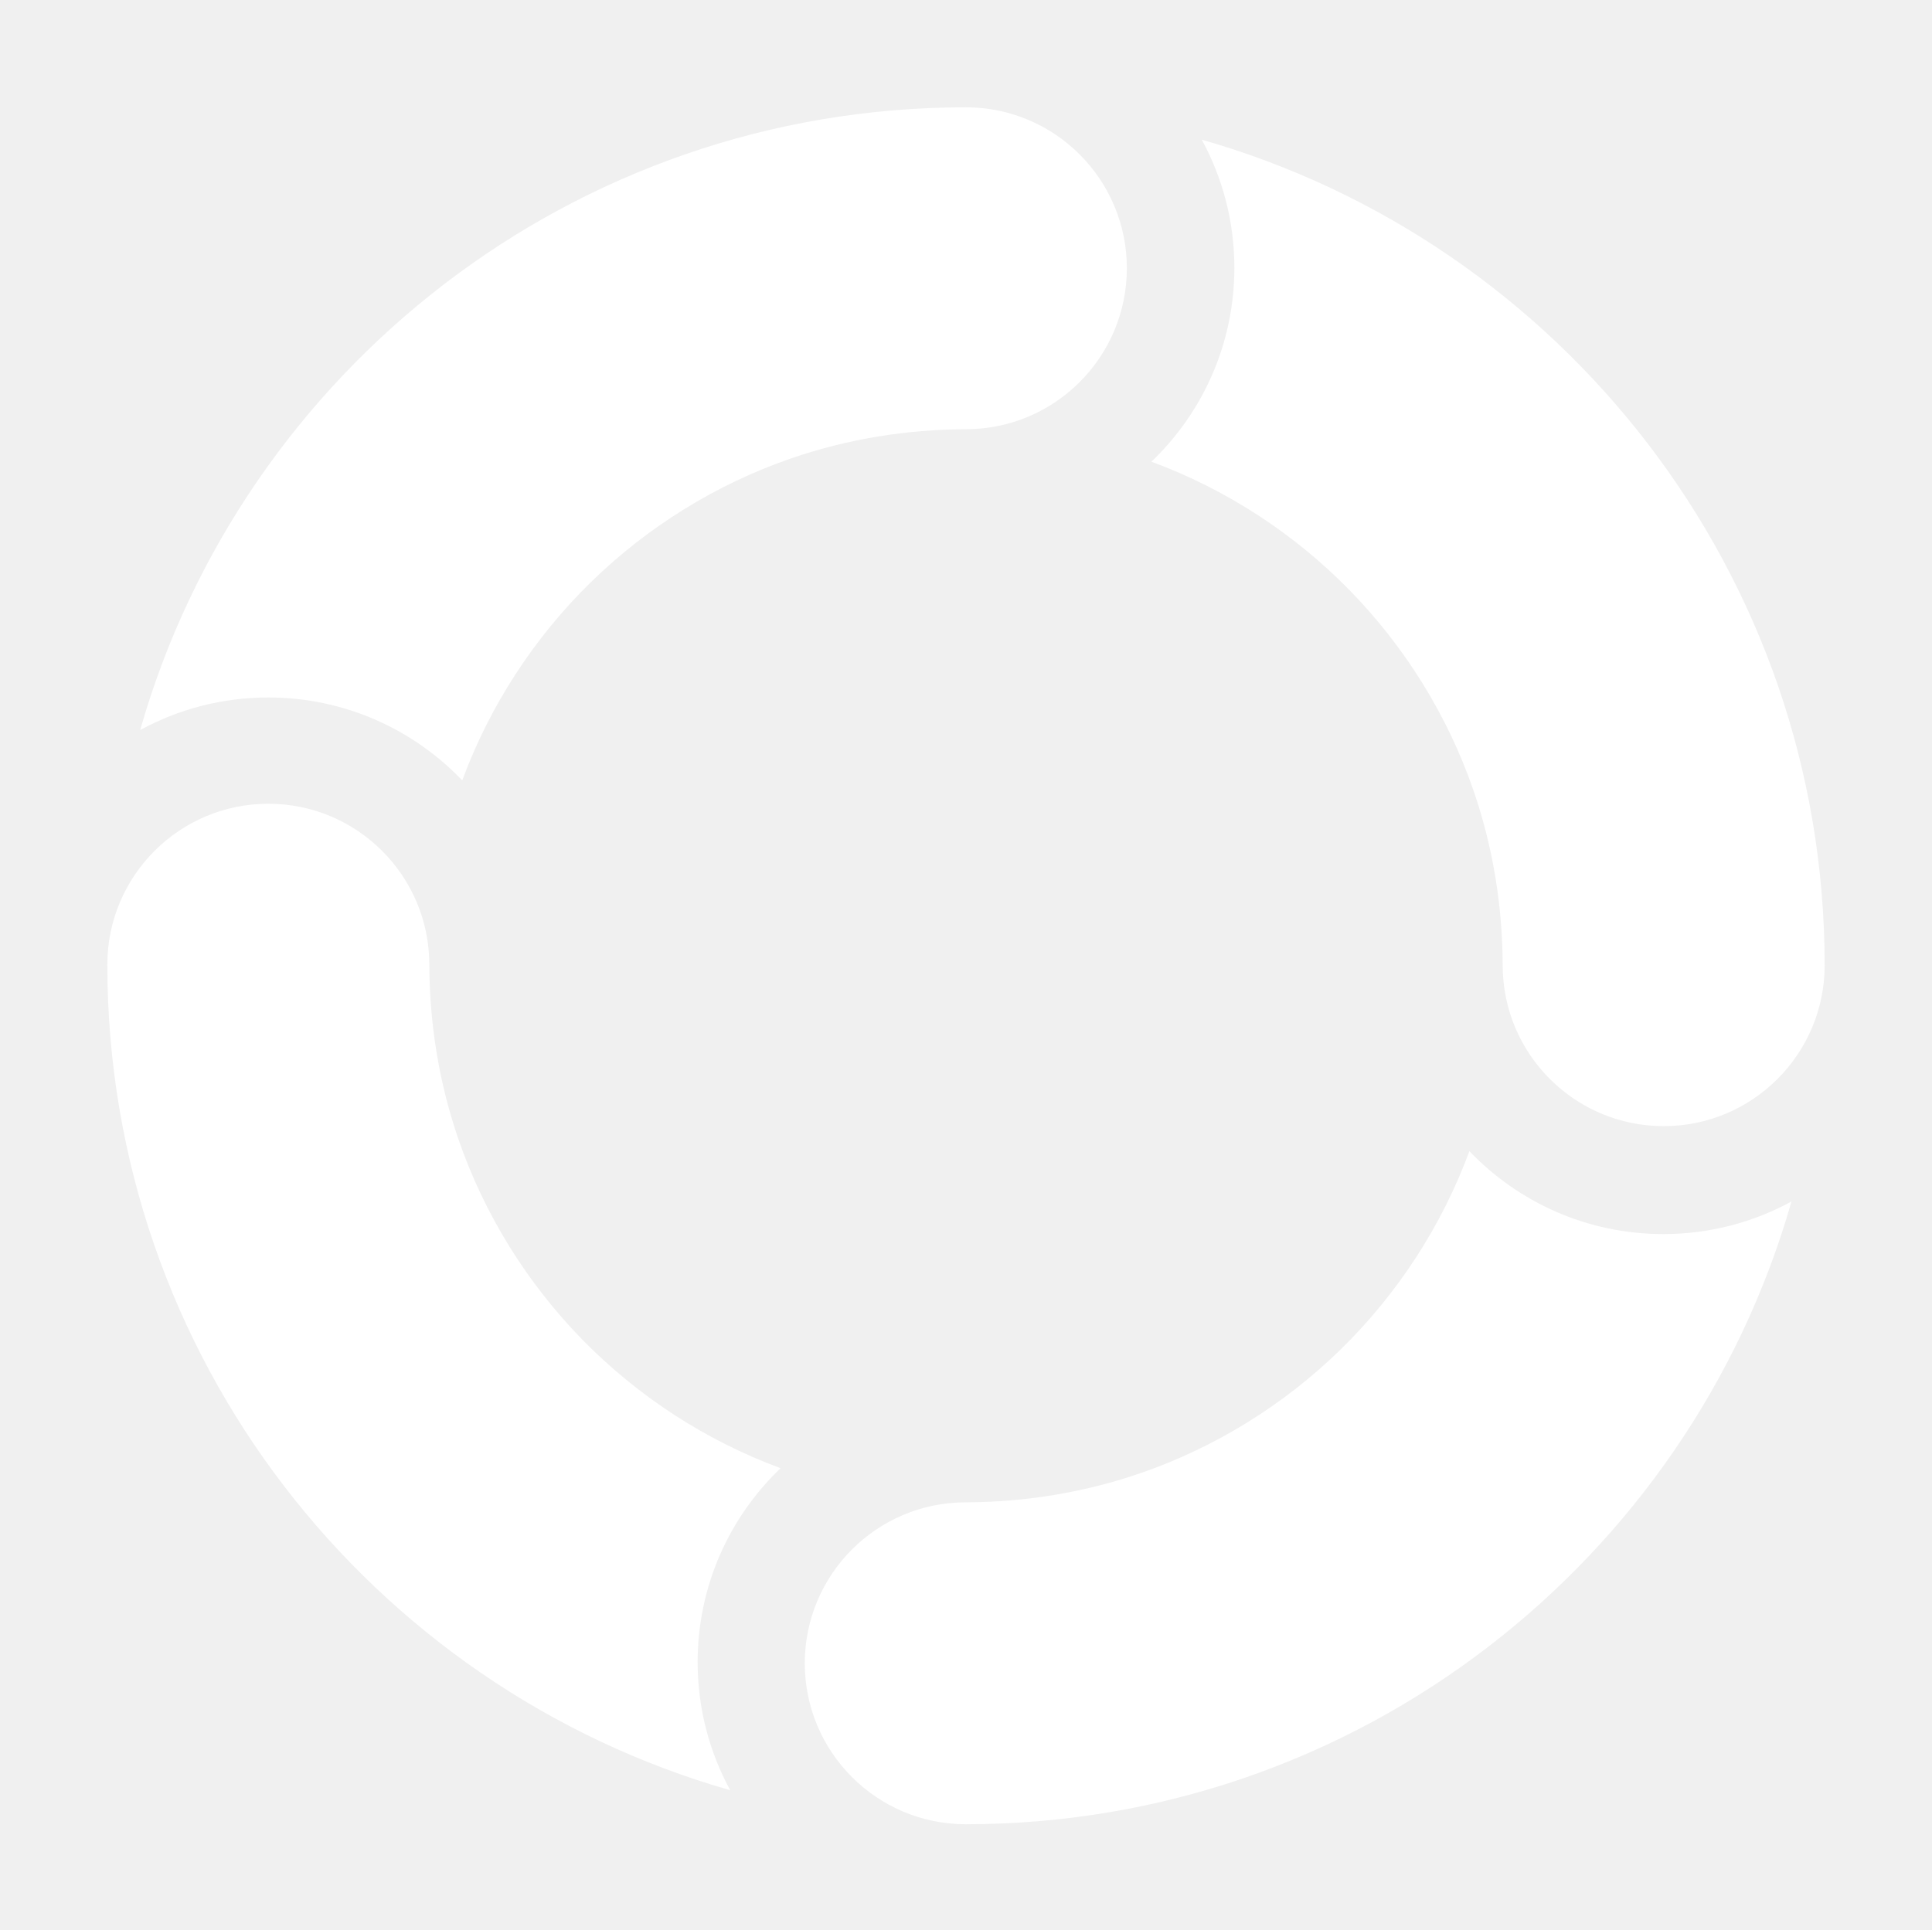
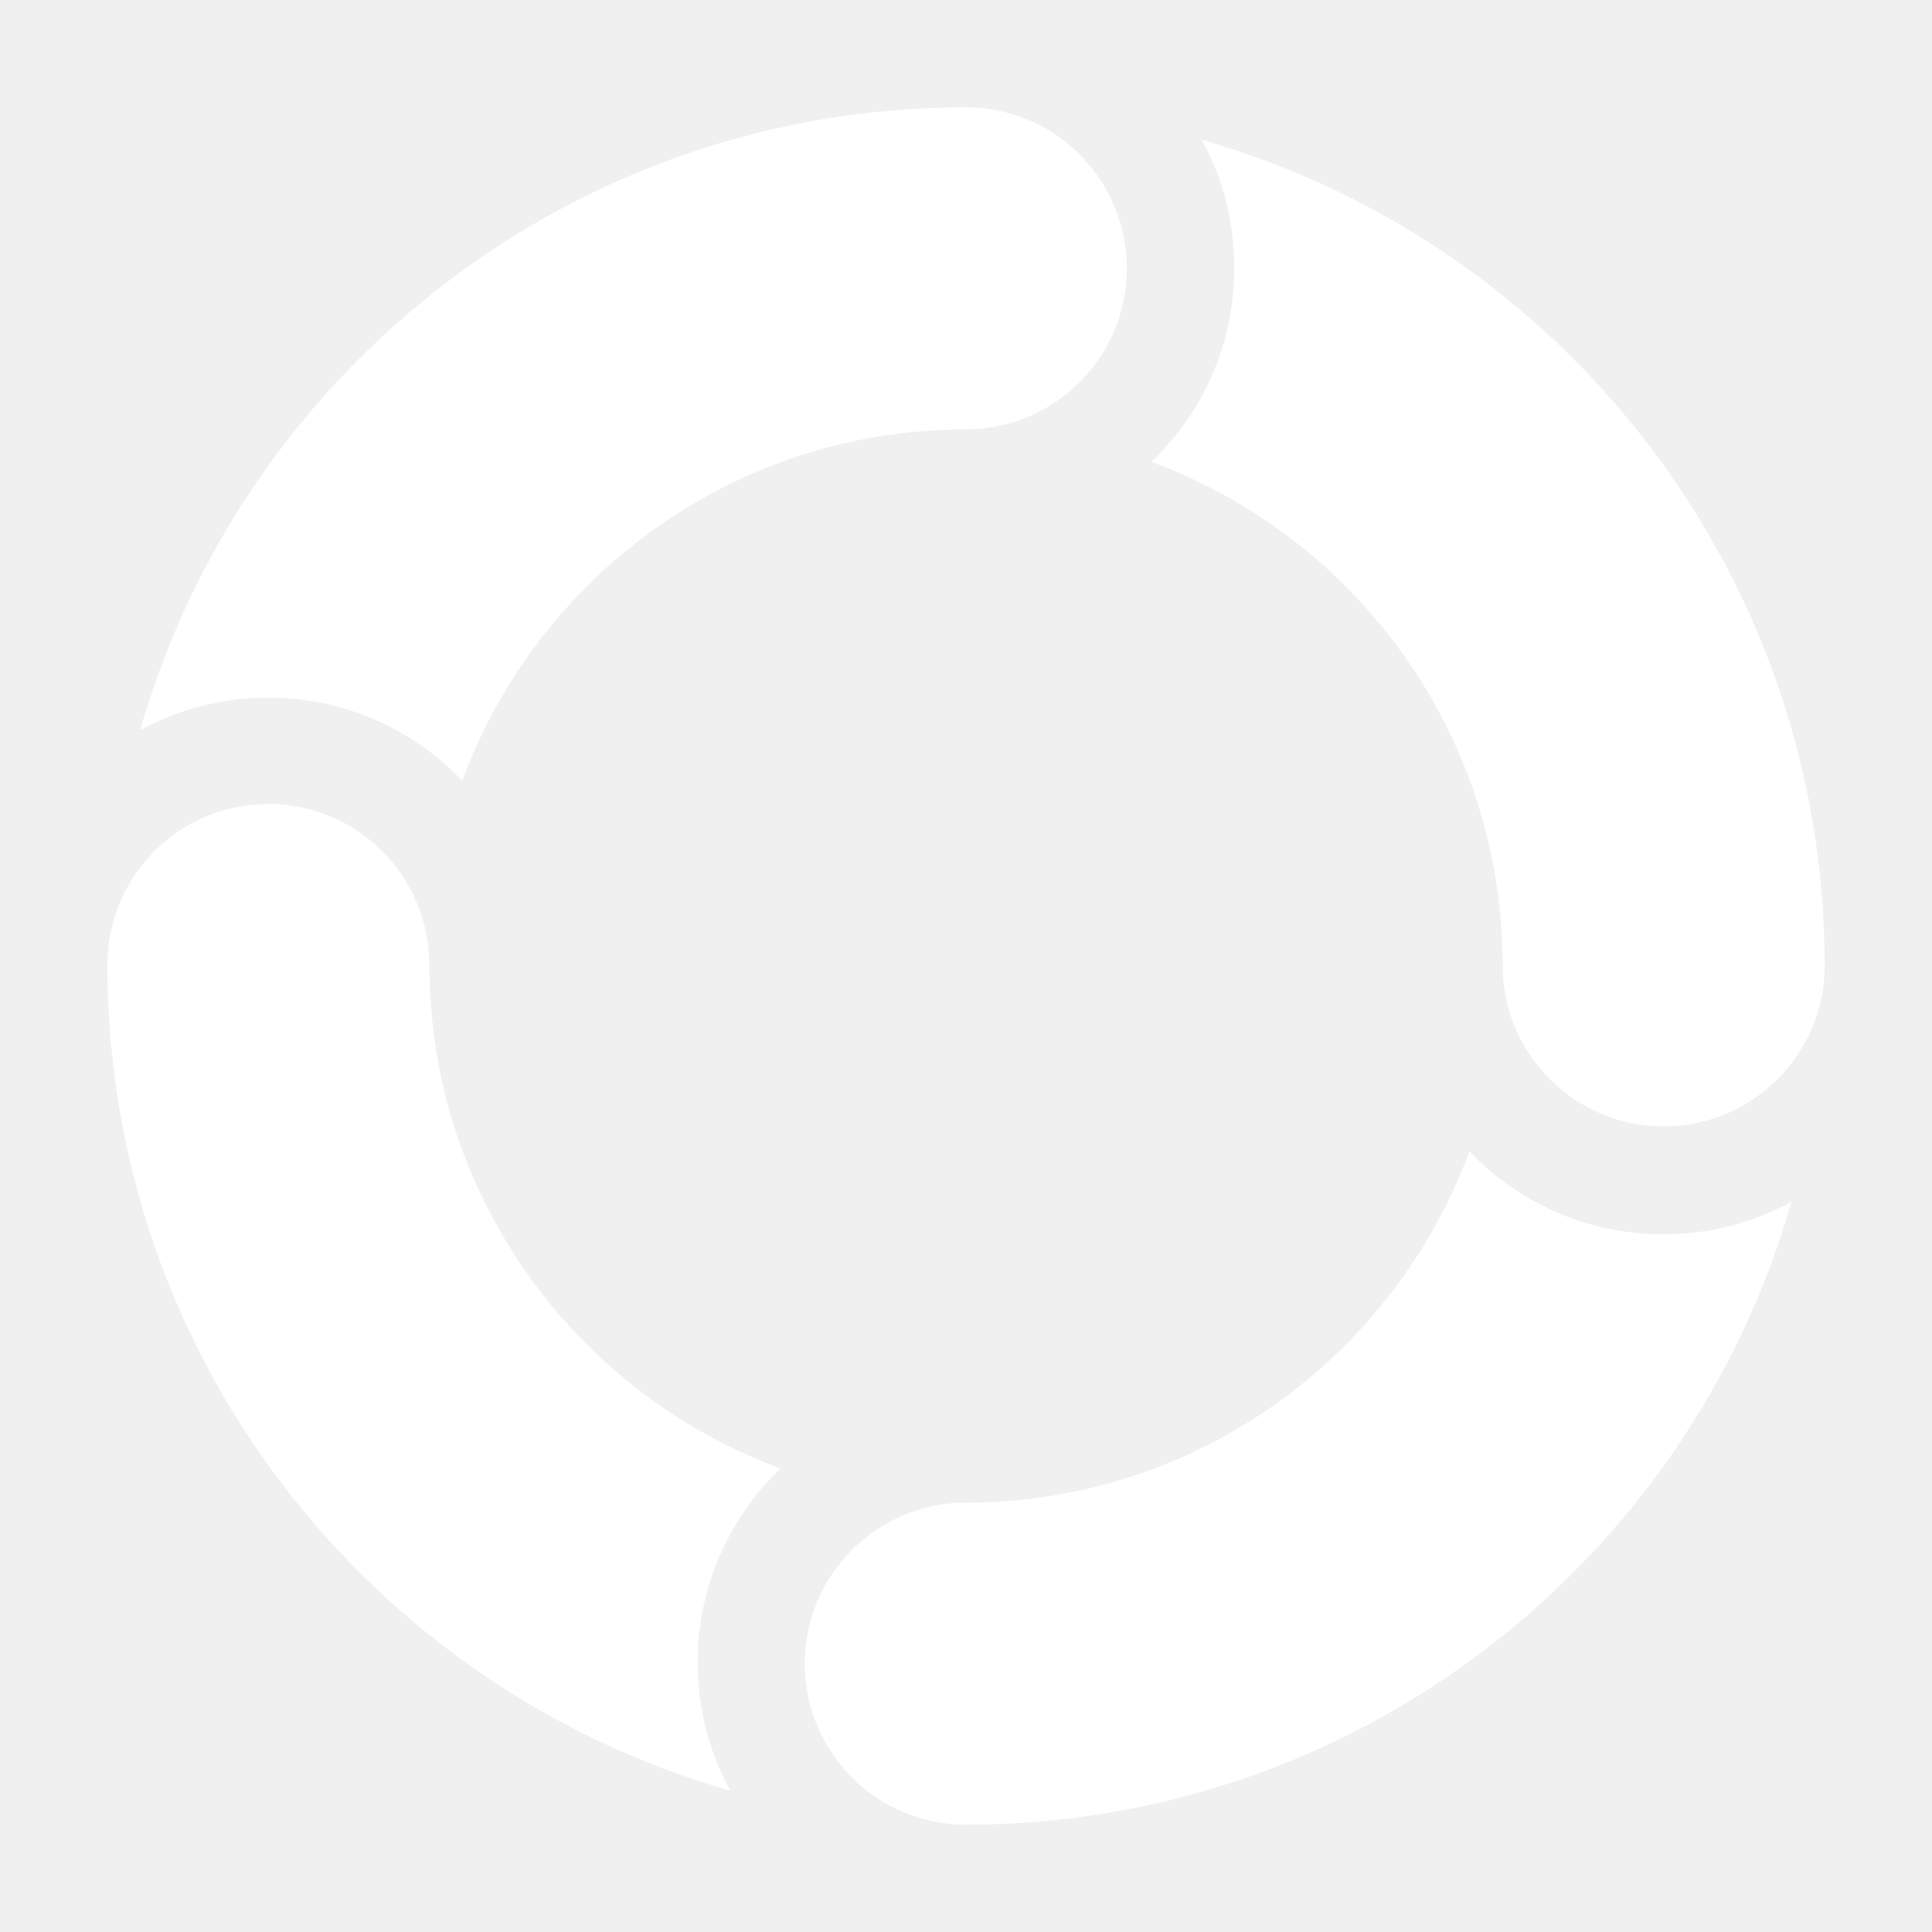
- <svg xmlns="http://www.w3.org/2000/svg" viewBox="-64 -64 1152 1151" fill="none">
+ <svg xmlns="http://www.w3.org/2000/svg" width="1152" height="1152" viewBox="-64 -64 1152 1152" fill="none">
  <path fill-rule="evenodd" clip-rule="evenodd" d="M511.981 0C564.939 0.032 607.913 43.038 607.913 95.996C607.913 148.954 564.939 191.96 511.981 191.992C476.463 192.104 441.136 197.848 407.537 209.447C363.043 224.823 322.165 250.181 288.486 283.06C254.52 316.227 228.057 356.897 211.626 401.439C182.491 370.976 141.453 351.985 95.999 351.985C68.32 351.985 42.289 359.025 19.57 371.408C80.719 157.129 278.071 0.064 511.869 0H511.981Z" fill="#ffffff" />
  <path fill-rule="evenodd" clip-rule="evenodd" d="M832.007 511.713C831.895 476.21 826.151 440.868 814.551 407.285C799.176 362.775 773.817 321.913 740.939 288.234C707.772 254.252 667.102 227.789 622.56 211.357C653.022 182.239 672.014 141.184 672.014 95.73C672.014 68.067 664.974 42.02 652.59 19.317C866.869 80.451 1023.93 277.819 1024 511.601V511.713C1023.97 564.67 980.96 607.645 928.003 607.645C875.045 607.645 832.039 564.67 832.007 511.713Z" fill="#ffffff" />
  <path fill-rule="evenodd" clip-rule="evenodd" d="M511.802 832.009C547.32 831.897 582.647 826.153 616.245 814.554C660.739 799.178 701.618 773.819 735.296 740.941C769.263 707.774 795.726 667.104 812.157 622.562C841.276 653.025 882.33 672.016 927.784 672.016C955.463 672.016 981.494 664.976 1004.21 652.593C943.063 866.872 745.696 1023.94 511.913 1024H511.802C458.844 1023.97 415.87 980.963 415.87 928.005C415.87 875.047 458.844 832.041 511.802 832.009Z" fill="#ffffff" />
  <path fill-rule="evenodd" clip-rule="evenodd" d="M0 511.297C0.032 458.355 43.038 415.365 95.996 415.365C148.954 415.365 191.96 458.355 191.992 511.297C192.104 546.815 197.848 582.158 209.447 615.74C224.822 660.234 250.165 701.113 283.06 734.791C316.227 768.758 356.897 795.221 401.439 811.652C370.976 840.787 351.985 881.825 351.985 927.279C351.985 954.958 359.025 981.005 371.408 1003.71C157.129 942.558 0.064 745.207 0 511.409V511.297Z" fill="#ffffff" />
</svg>
